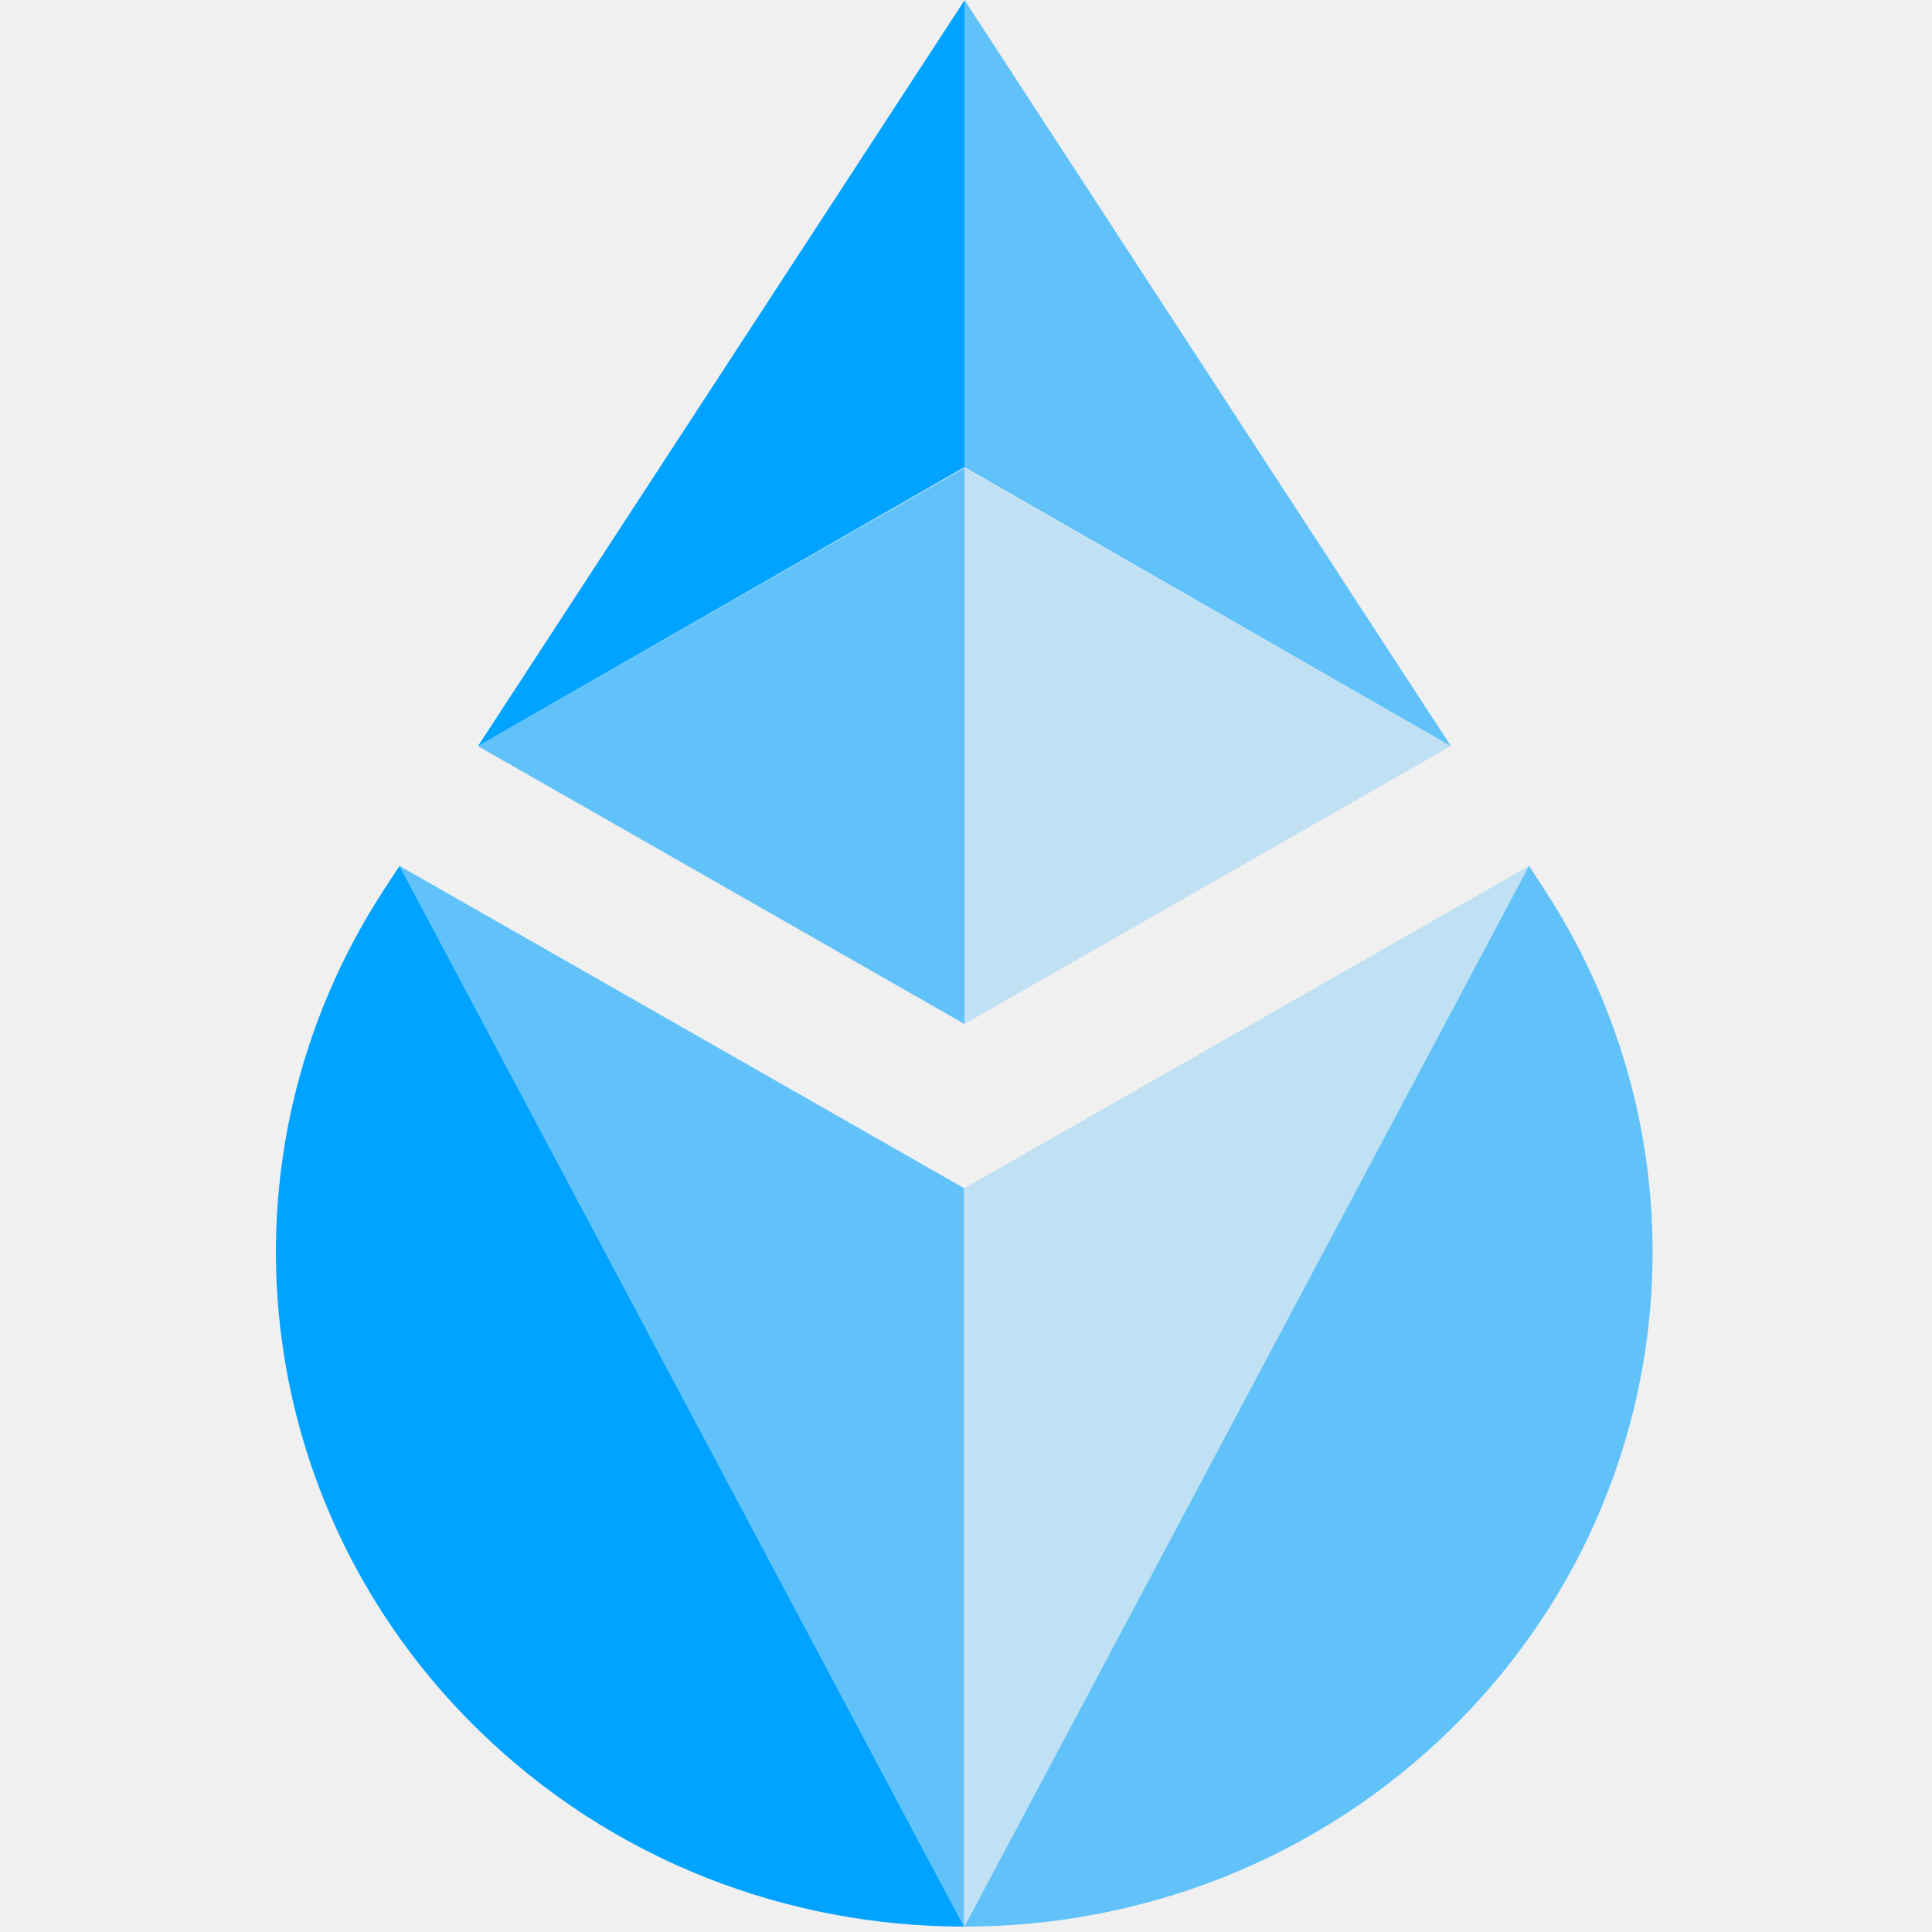
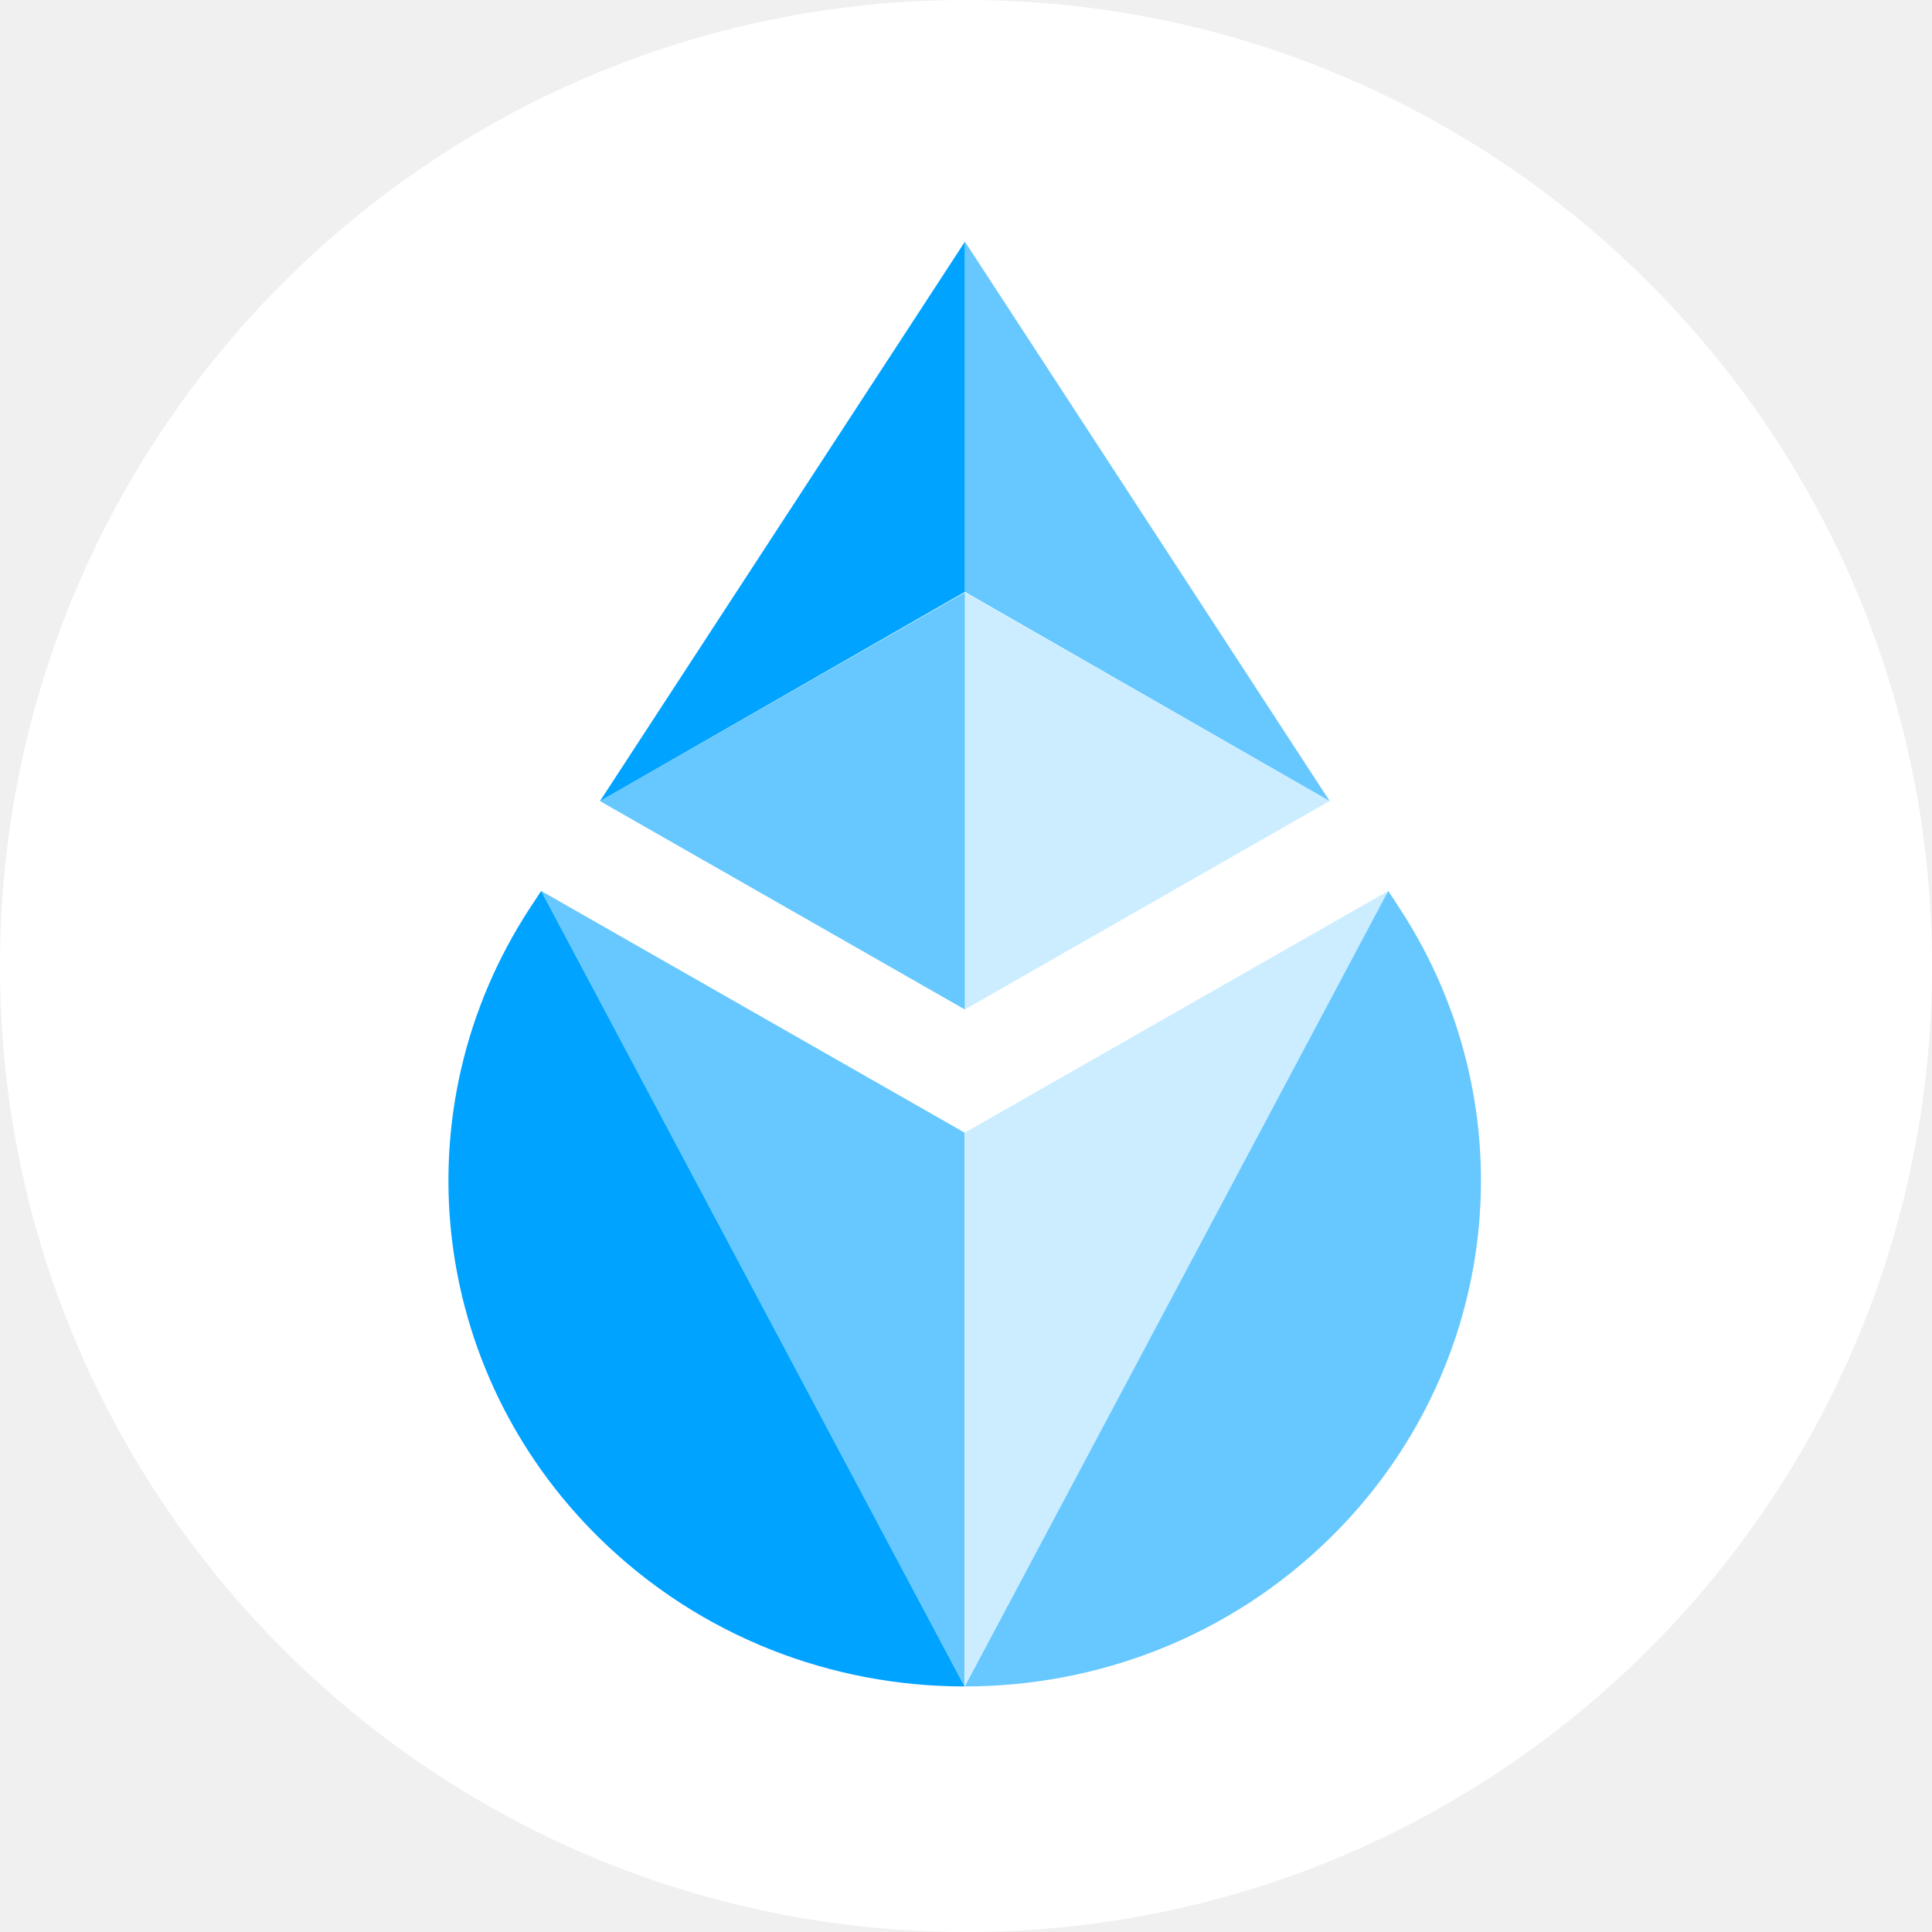
- <svg xmlns="http://www.w3.org/2000/svg" version="1.1" id="steth" x="0px" y="0px" viewBox="0 0 500 500" style="enable-background:new 0 0 500 500;" xml:space="preserve">
-   <style type="text/css">
- 	.st0{fill:#00A3FF;}
- 	.st1{opacity:0.6;fill:#00A3FF;enable-background:new    ;}
- 	.st2{opacity:0.2;fill:#00A3FF;enable-background:new    ;}
- </style>
-   <path class="st0" d="M103.4,224.1l-4,6.1c-45,69-34.9,159.4,24.2,217.3c34.8,34.1,80.3,51.1,125.9,51.1  C249.5,498.6,249.5,498.6,103.4,224.1z" />
-   <path class="st1" d="M249.5,307.5l-146.1-83.4c146.1,274.5,146.1,274.5,146.1,274.5C249.5,438.8,249.5,370.3,249.5,307.5z" />
-   <path class="st1" d="M395.7,224.1l4,6.1c45,69,34.9,159.4-24.2,217.3c-34.8,34.1-80.3,51.1-125.9,51.1  C249.6,498.6,249.6,498.6,395.7,224.1z" />
-   <path class="st2" d="M249.6,307.5l146.1-83.4C249.6,498.6,249.6,498.6,249.6,498.6C249.6,438.8,249.6,370.3,249.6,307.5z" />
-   <path class="st2" d="M249.6,121.1V265l125.8-71.9L249.6,121.1z" />
-   <path class="st1" d="M249.6,121.1l-125.9,72L249.6,265V121.1z" />
-   <path class="st0" d="M249.6,0.1l-125.9,193l125.9-72.2V0.1z" />
-   <path class="st1" d="M249.6,120.9l125.9,72.2L249.6,0V120.9z" />
+ <svg xmlns="http://www.w3.org/2000/svg" width="1000" height="1000" viewBox="0 0 1000 1000" fill="none">
+   <circle cx="500" cy="500" r="500" fill="white" />
+   <path d="M280.1 461.15L274.1 470.3C206.6 573.8 221.75 709.4 310.4 796.25C362.6 847.4 430.85 872.9 499.25 872.9C499.25 872.9 499.25 872.9 280.1 461.15Z" fill="#00A3FF" />
+   <path opacity="0.6" d="M499.25 586.25L280.1 461.15C499.25 872.9 499.25 872.9 499.25 872.9C499.25 783.2 499.25 680.45 499.25 586.25Z" fill="#00A3FF" />
+   <path opacity="0.6" d="M718.55 461.15L724.55 470.3C792.05 573.8 776.9 709.4 688.25 796.25C636.05 847.4 567.8 872.9 499.4 872.9C499.4 872.9 499.4 872.9 718.55 461.15Z" fill="#00A3FF" />
+   <path opacity="0.2" d="M499.4 586.25L718.55 461.15C499.4 872.9 499.4 872.9 499.4 872.9C499.4 783.2 499.4 680.45 499.4 586.25Z" fill="#00A3FF" />
+   <path opacity="0.2" d="M499.4 306.65V522.5L688.1 414.65L499.4 306.65Z" fill="#00A3FF" />
+   <path opacity="0.6" d="M499.4 306.65L310.55 414.65L499.4 522.5V306.65Z" fill="#00A3FF" />
+   <path d="M499.4 125.15L310.55 414.65L499.4 306.35V125.15Z" fill="#00A3FF" />
+   <path opacity="0.6" d="M499.4 306.35L688.25 414.65L499.4 125V306.35Z" fill="#00A3FF" />
</svg>
